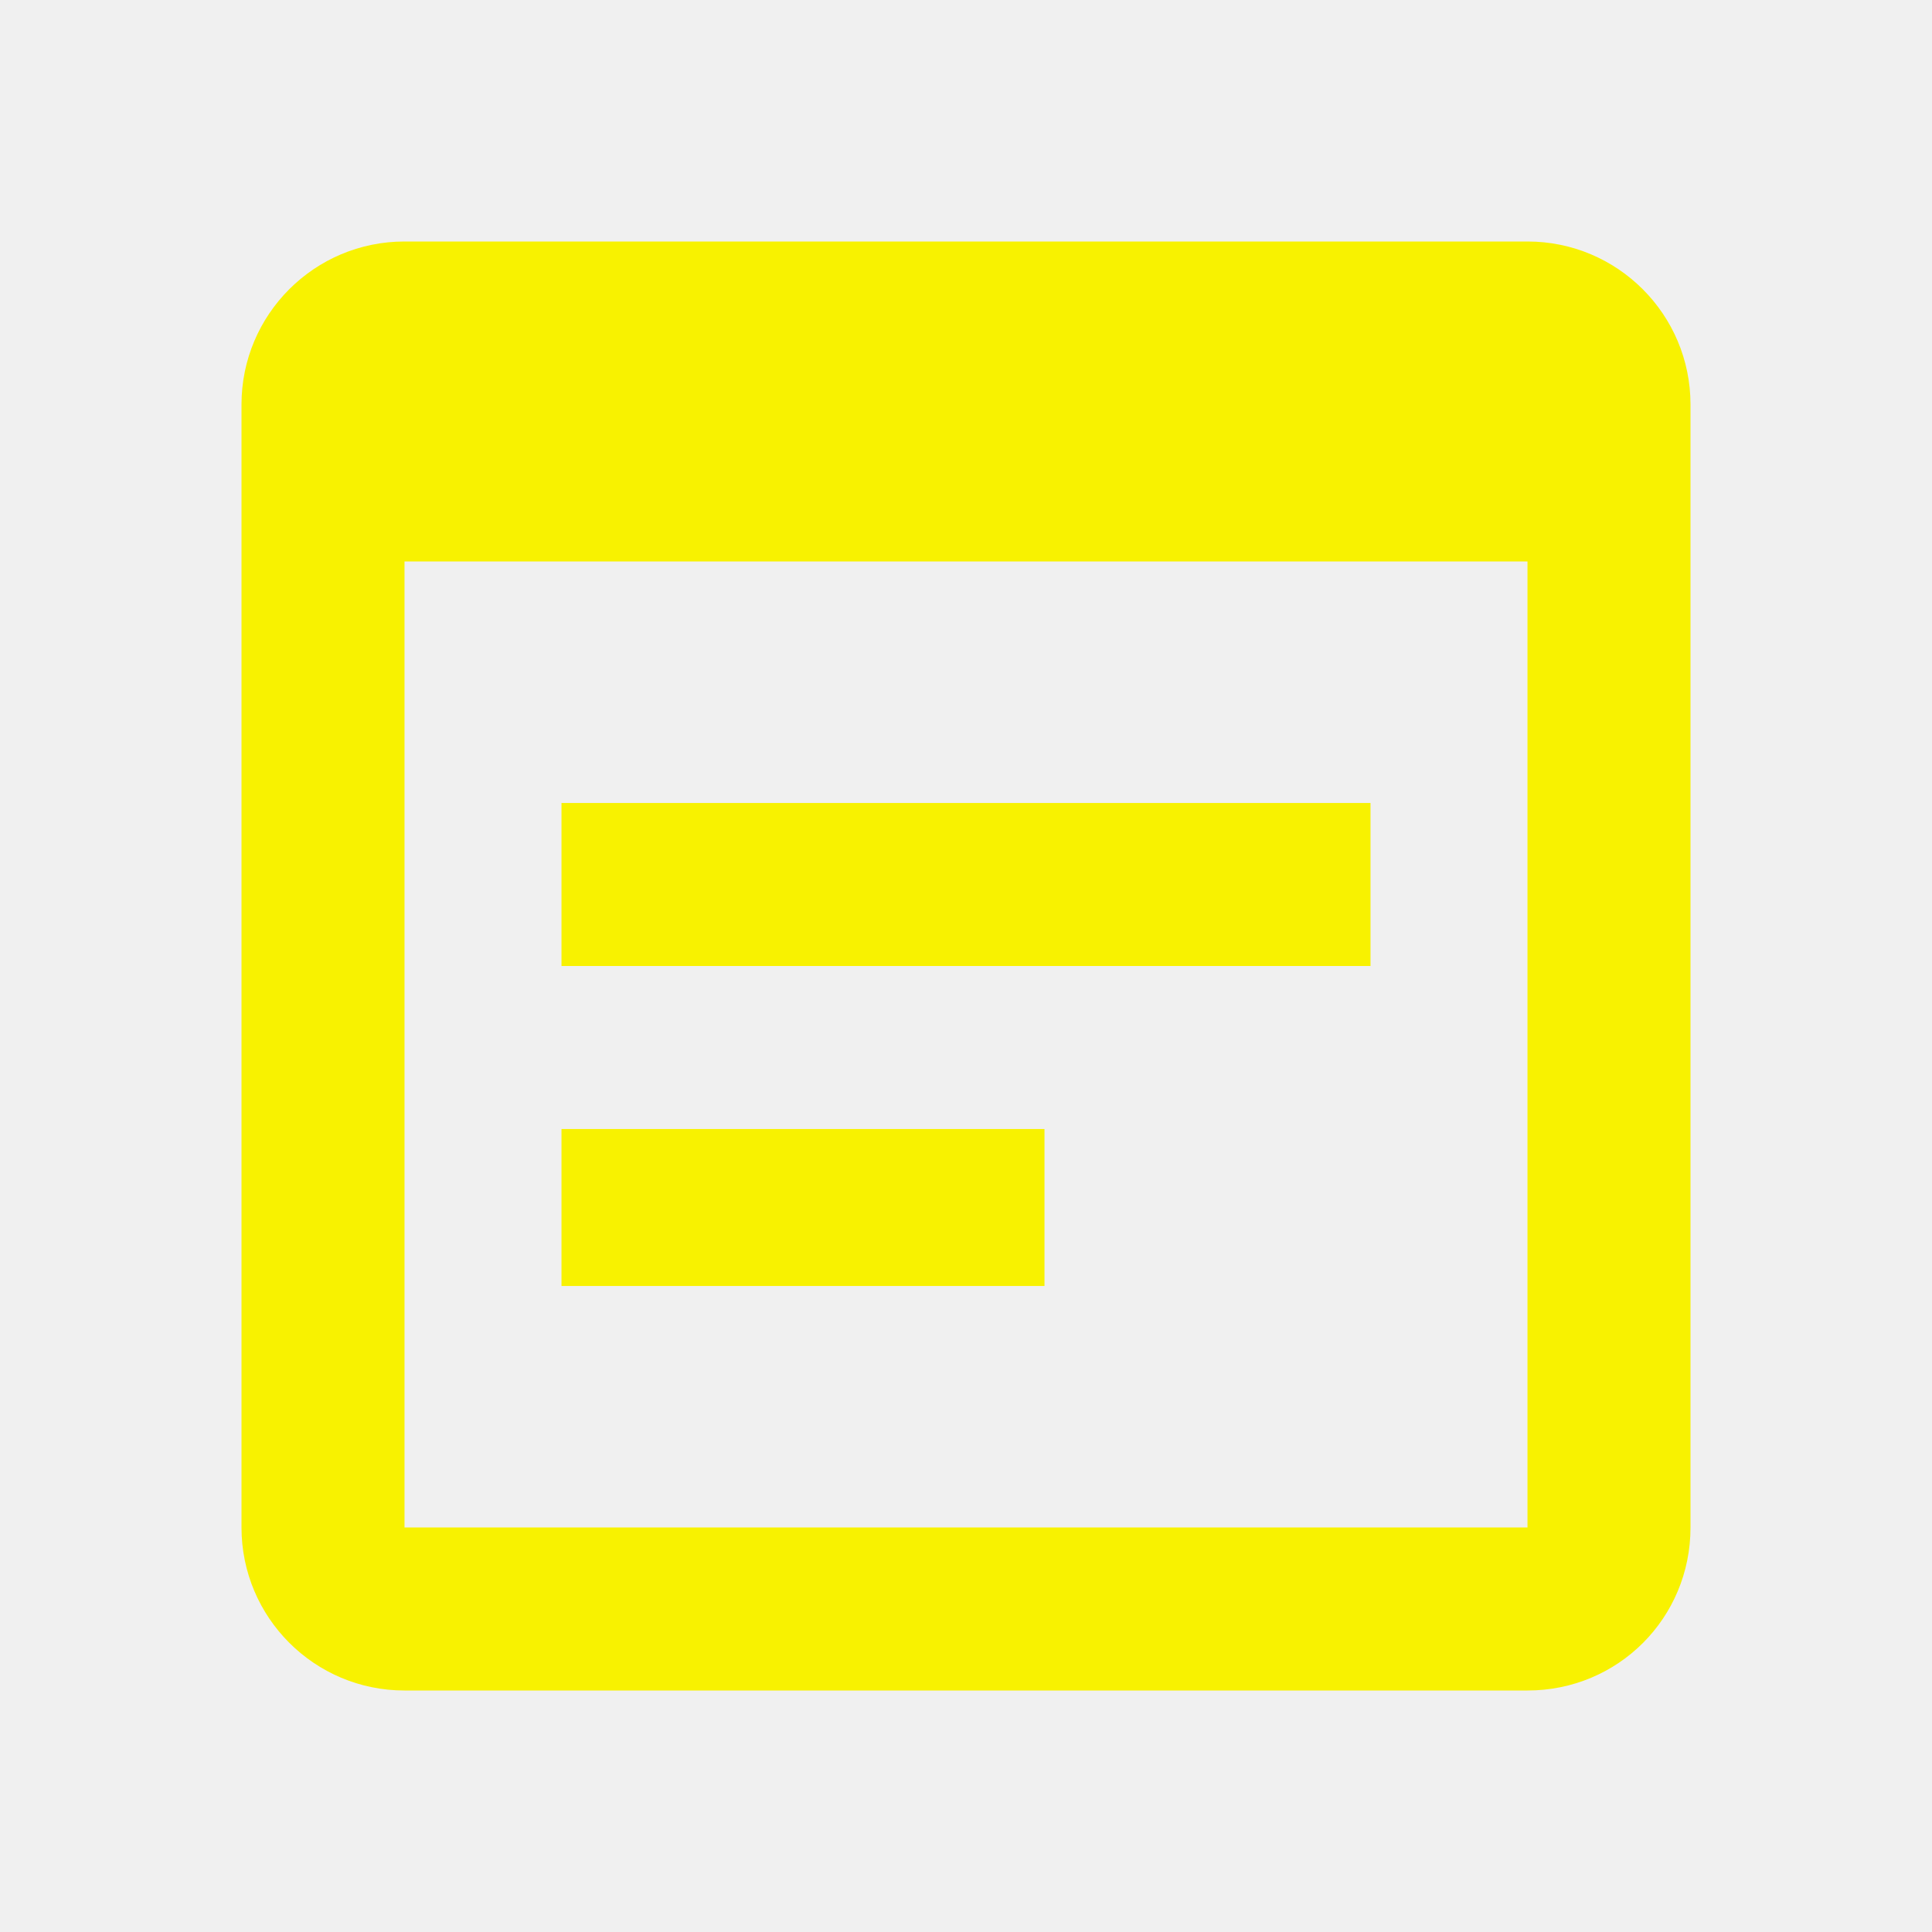
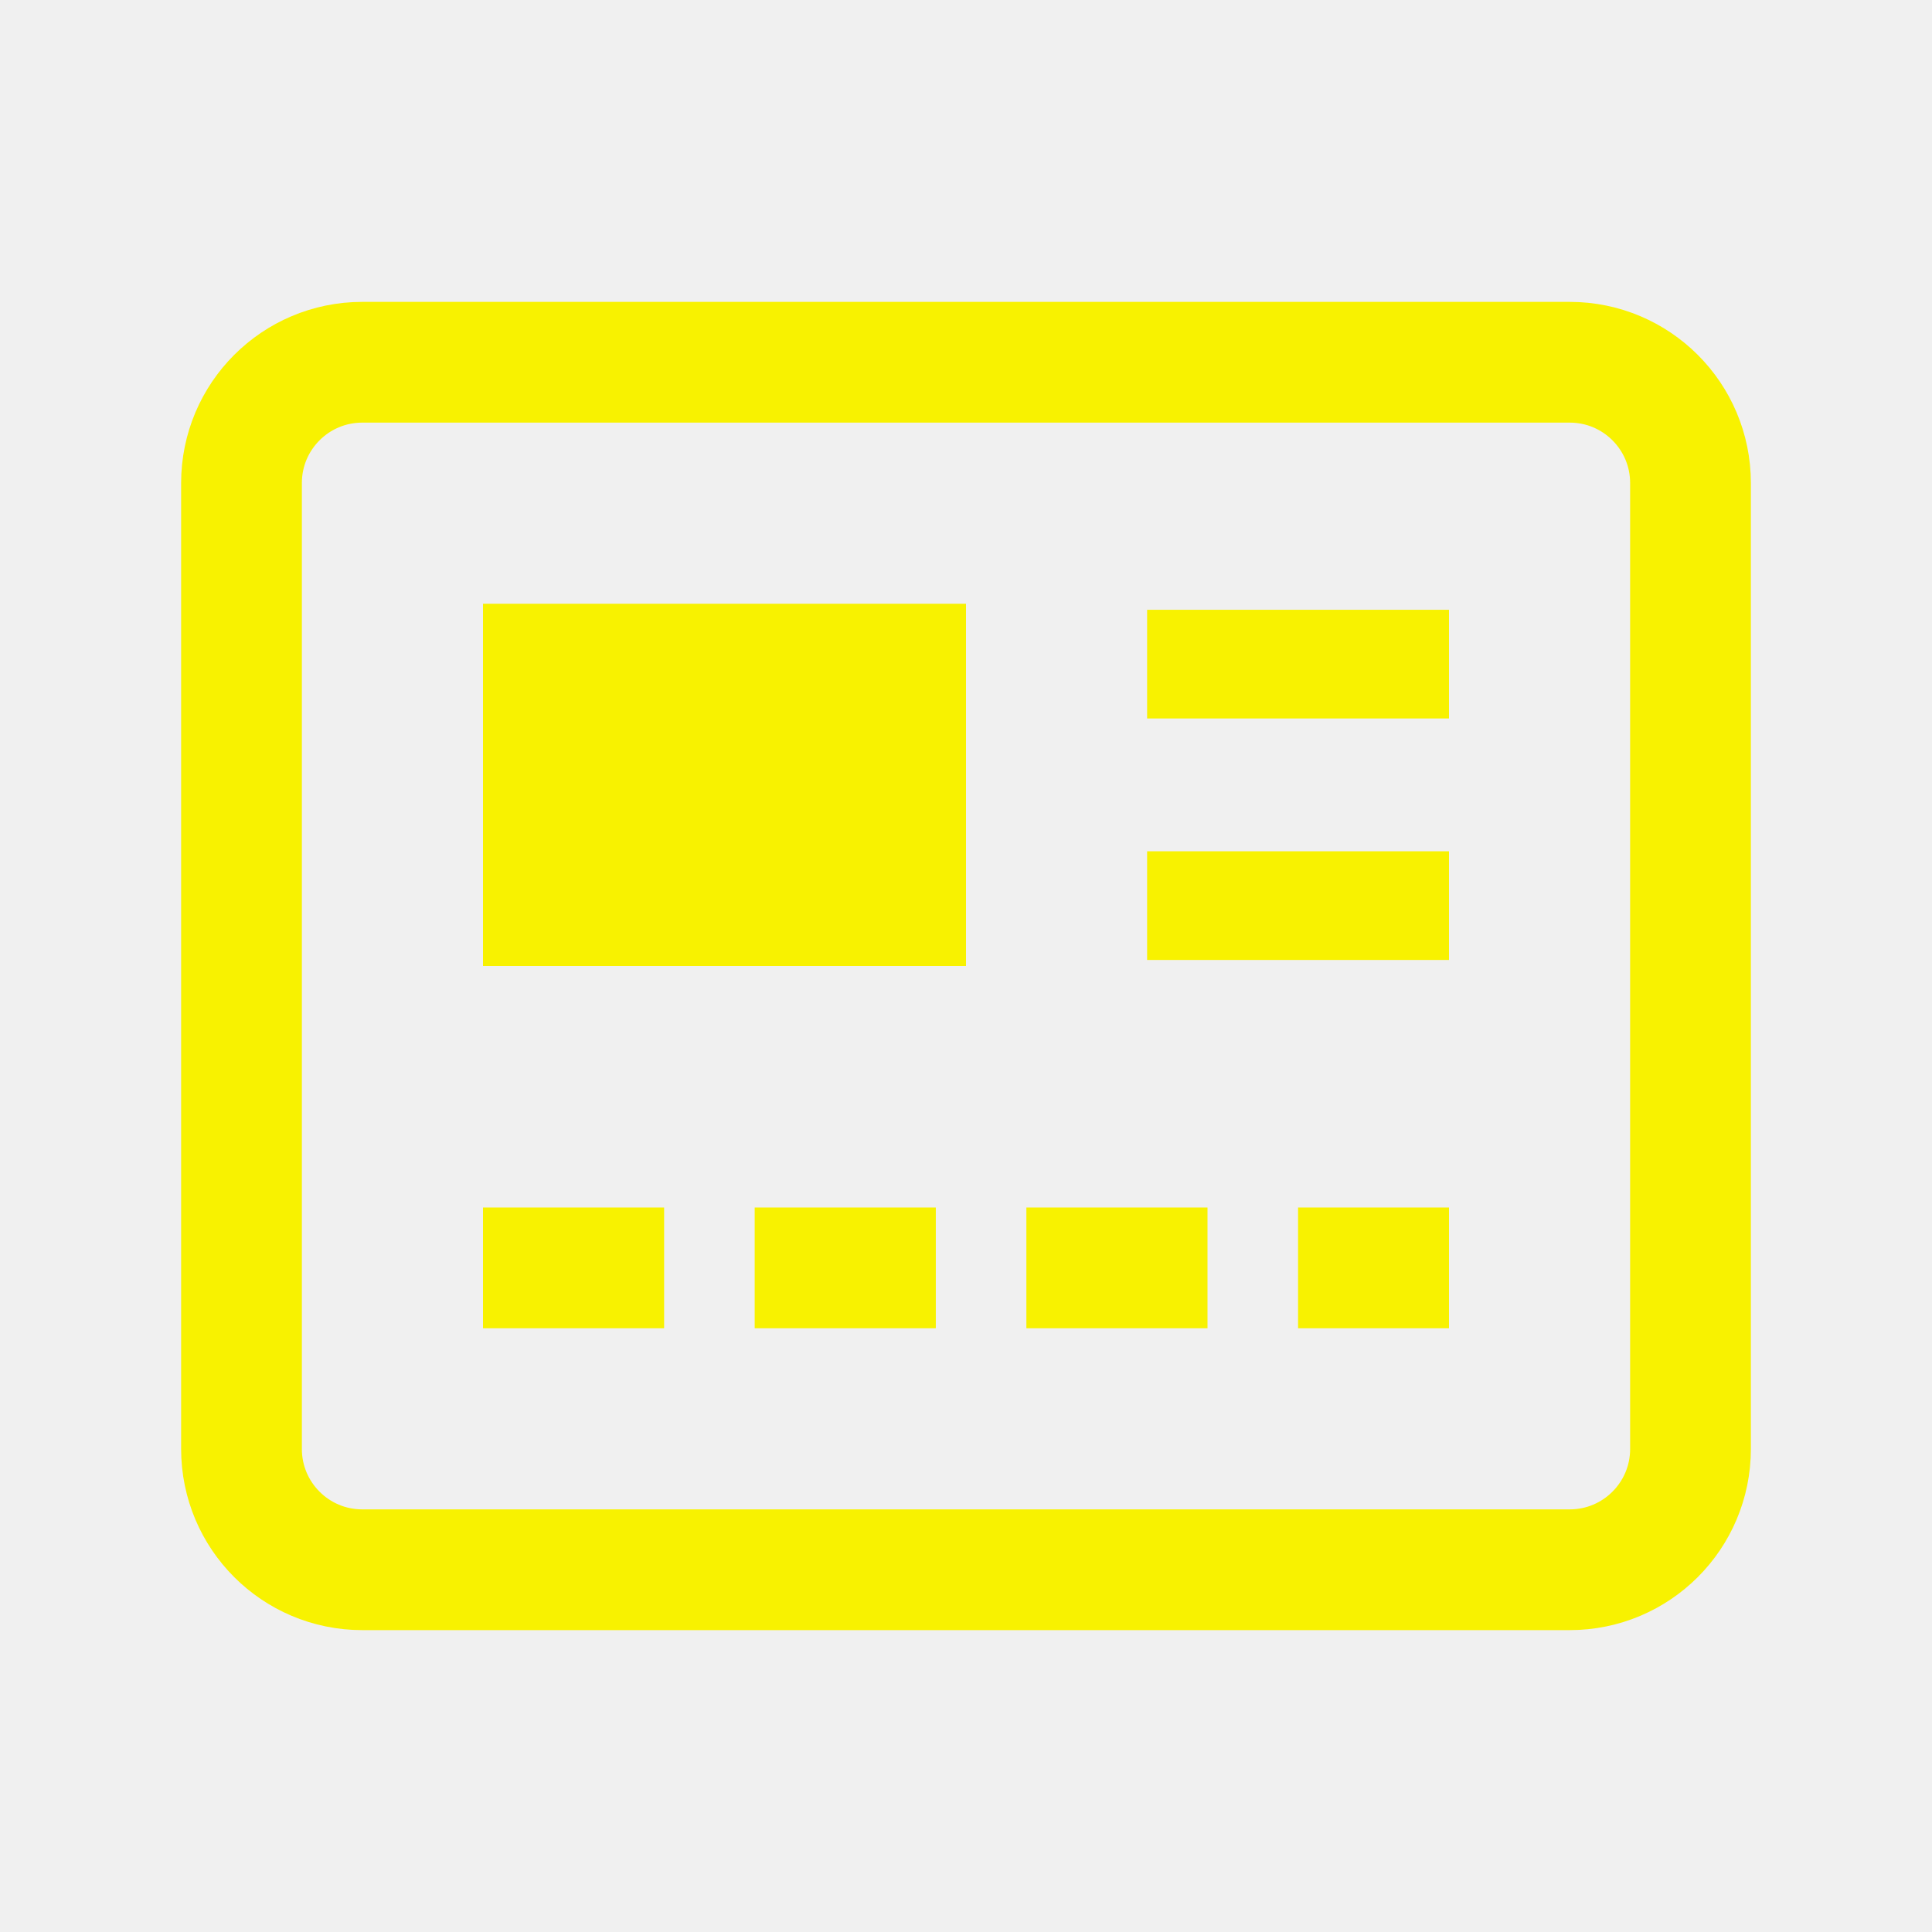
- <svg xmlns="http://www.w3.org/2000/svg" width="32" height="32" fill="none" viewBox="0 0 32 32">
-   <g clip-path="url(#a)">
-     <path fill="#f8f200" d="M25.3 4H6.7A2.7 2.7 0 0 0 4 6.7v18.6A2.7 2.7 0 0 0 6.7 28h18.6c1.5 0 2.7-1.2 2.7-2.7V6.7A2.7 2.7 0 0 0 25.3 4m0 21.3H6.7v-16h18.6zM22.7 16H9.3v-2.7h13.4zm-5.4 5.3h-8v-2.6h8z" />
-   </g>
-   <defs>
-     <clipPath id="a">
-       <path fill="#fff" d="M0 0h32v32H0z" />
-     </clipPath>
-   </defs>
+ <svg xmlns="http://www.w3.org/2000/svg" width="32" height="32" viewBox="0 0 32 32" fill="none">
+   <rect x="4" y="6" width="24" height="20" rx="2" stroke="#f8f200" stroke-width="2" />
+   <rect x="8" y="10" width="8" height="6" fill="#f8f200" />
+   <line x1="19" y1="11" x2="24" y2="11" stroke="#f8f200" stroke-width="1.8" />
+   <line x1="19" y1="15" x2="24" y2="15" stroke="#f8f200" stroke-width="1.8" />
+   <line x1="8" y1="21" x2="24" y2="21" stroke="#f8f200" stroke-width="2" stroke-dasharray="3 1.5" />
</svg>
